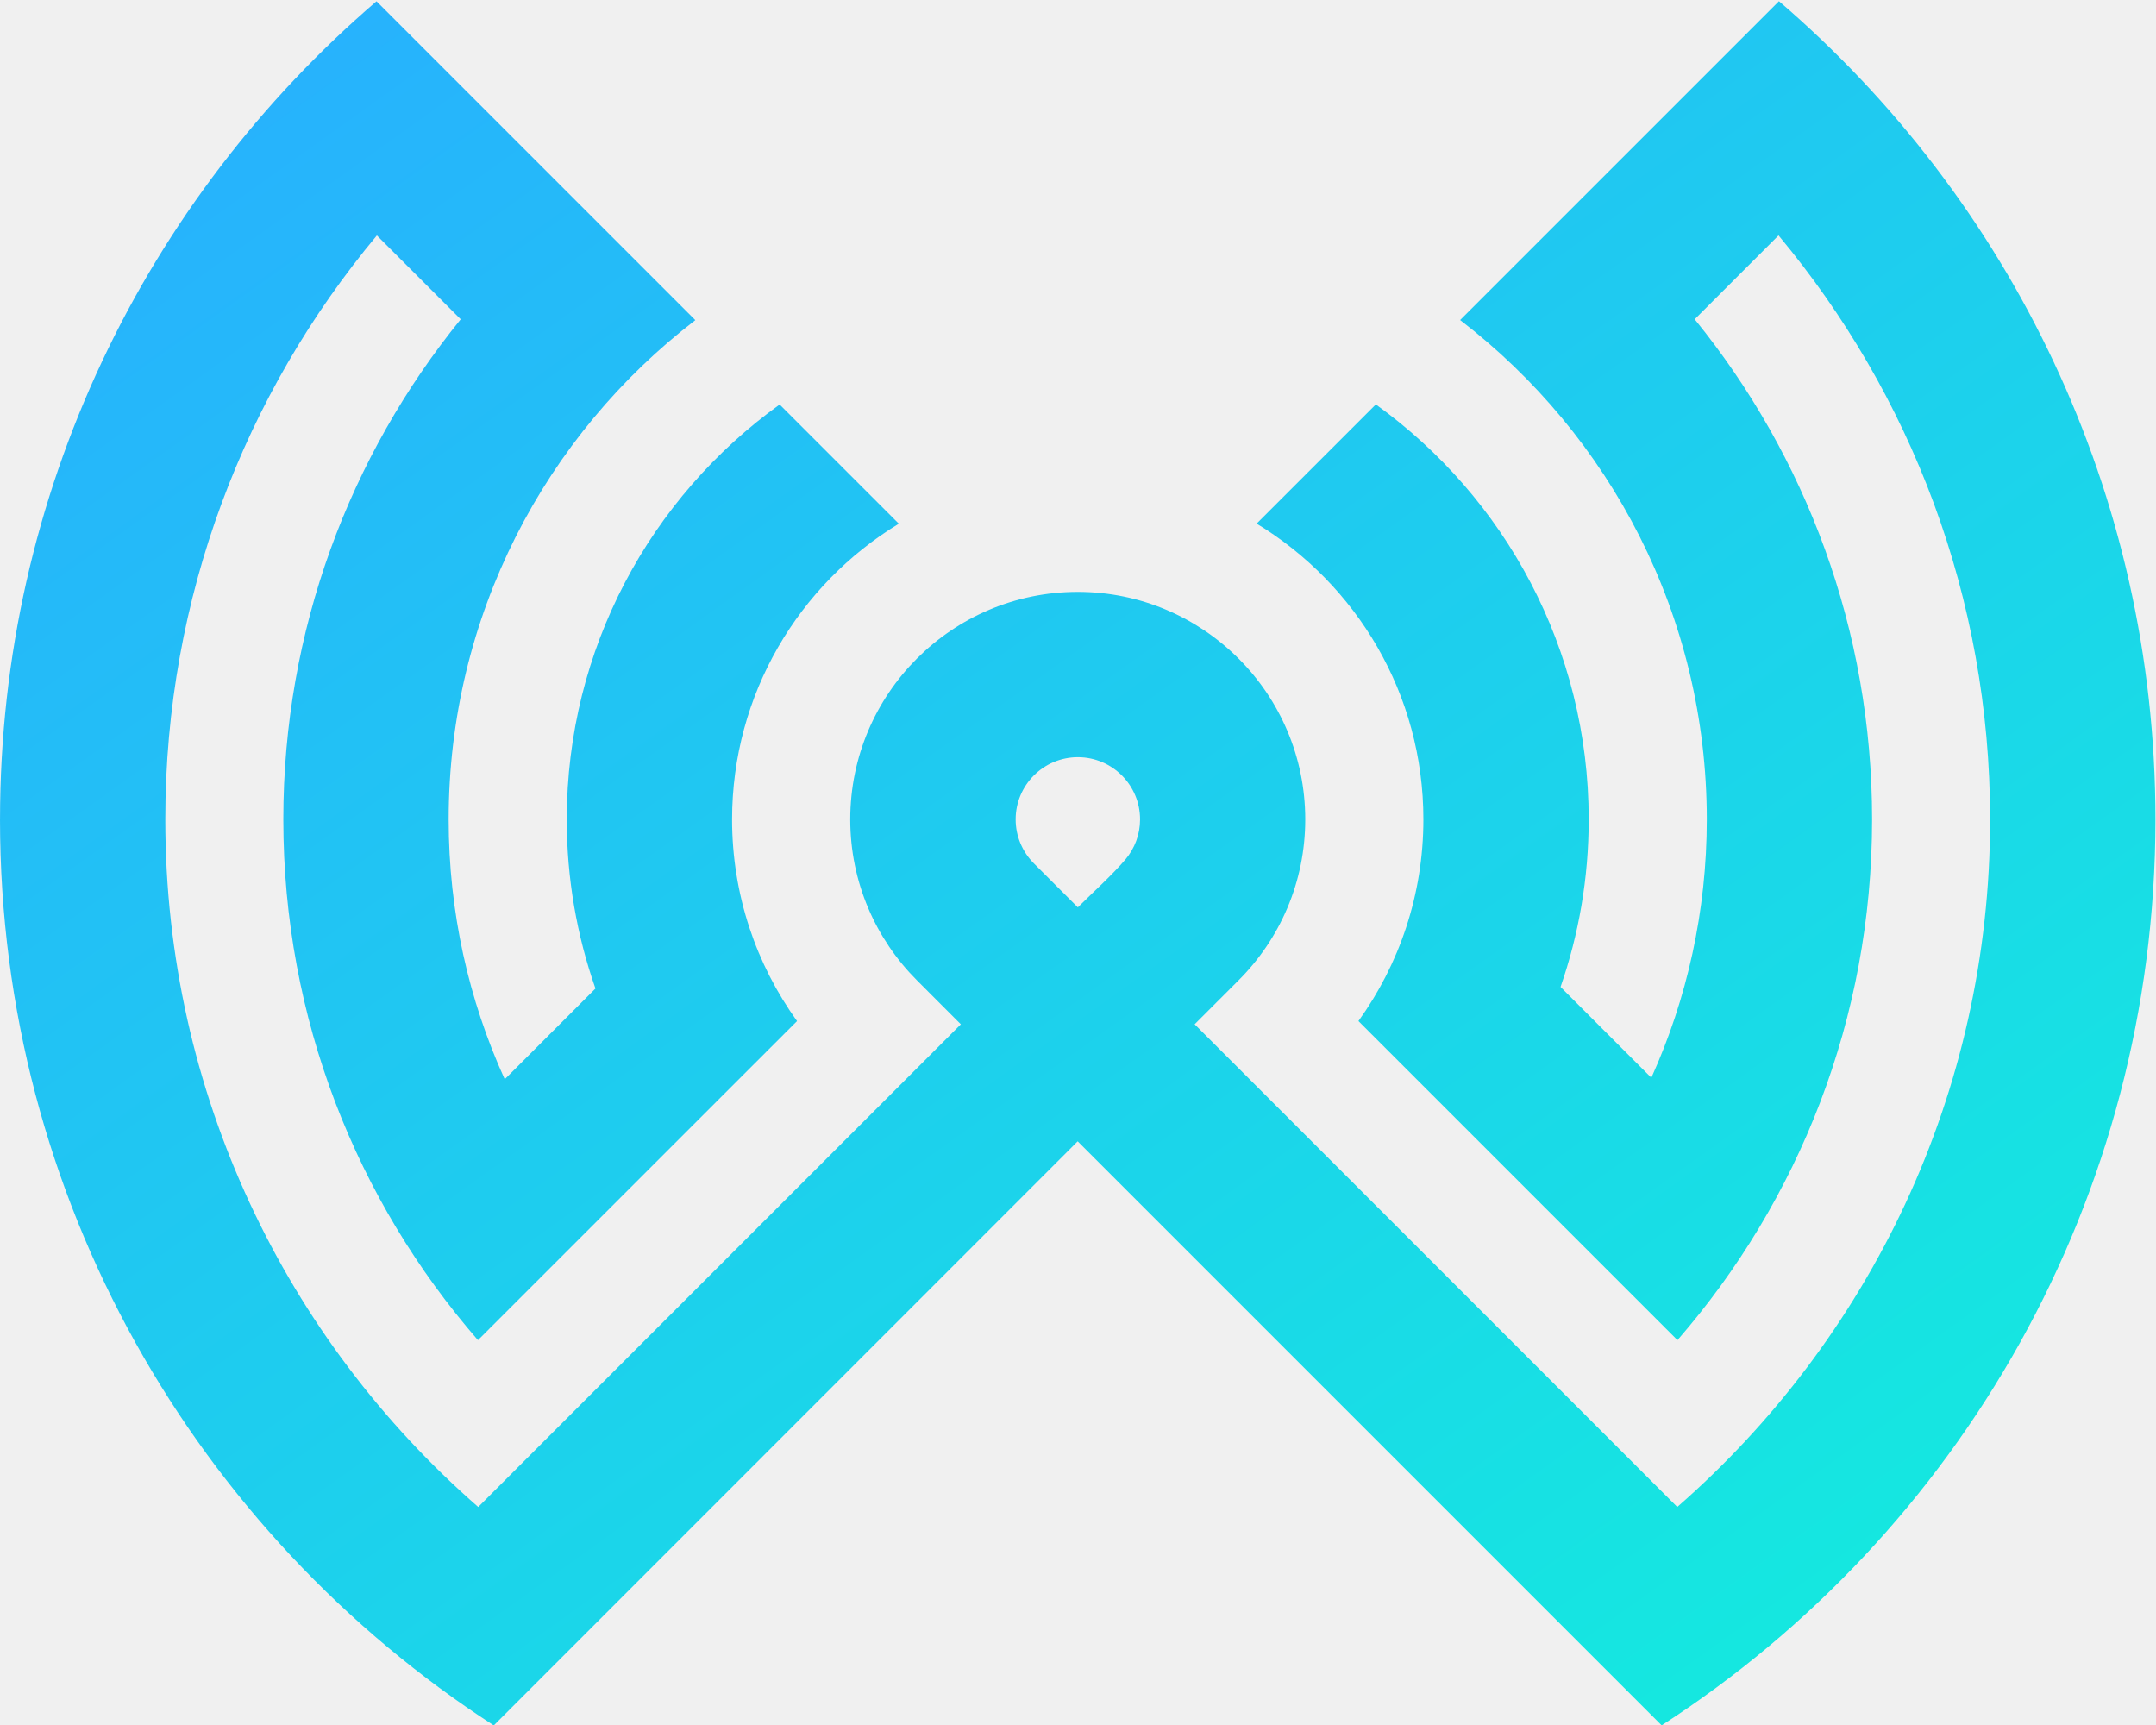
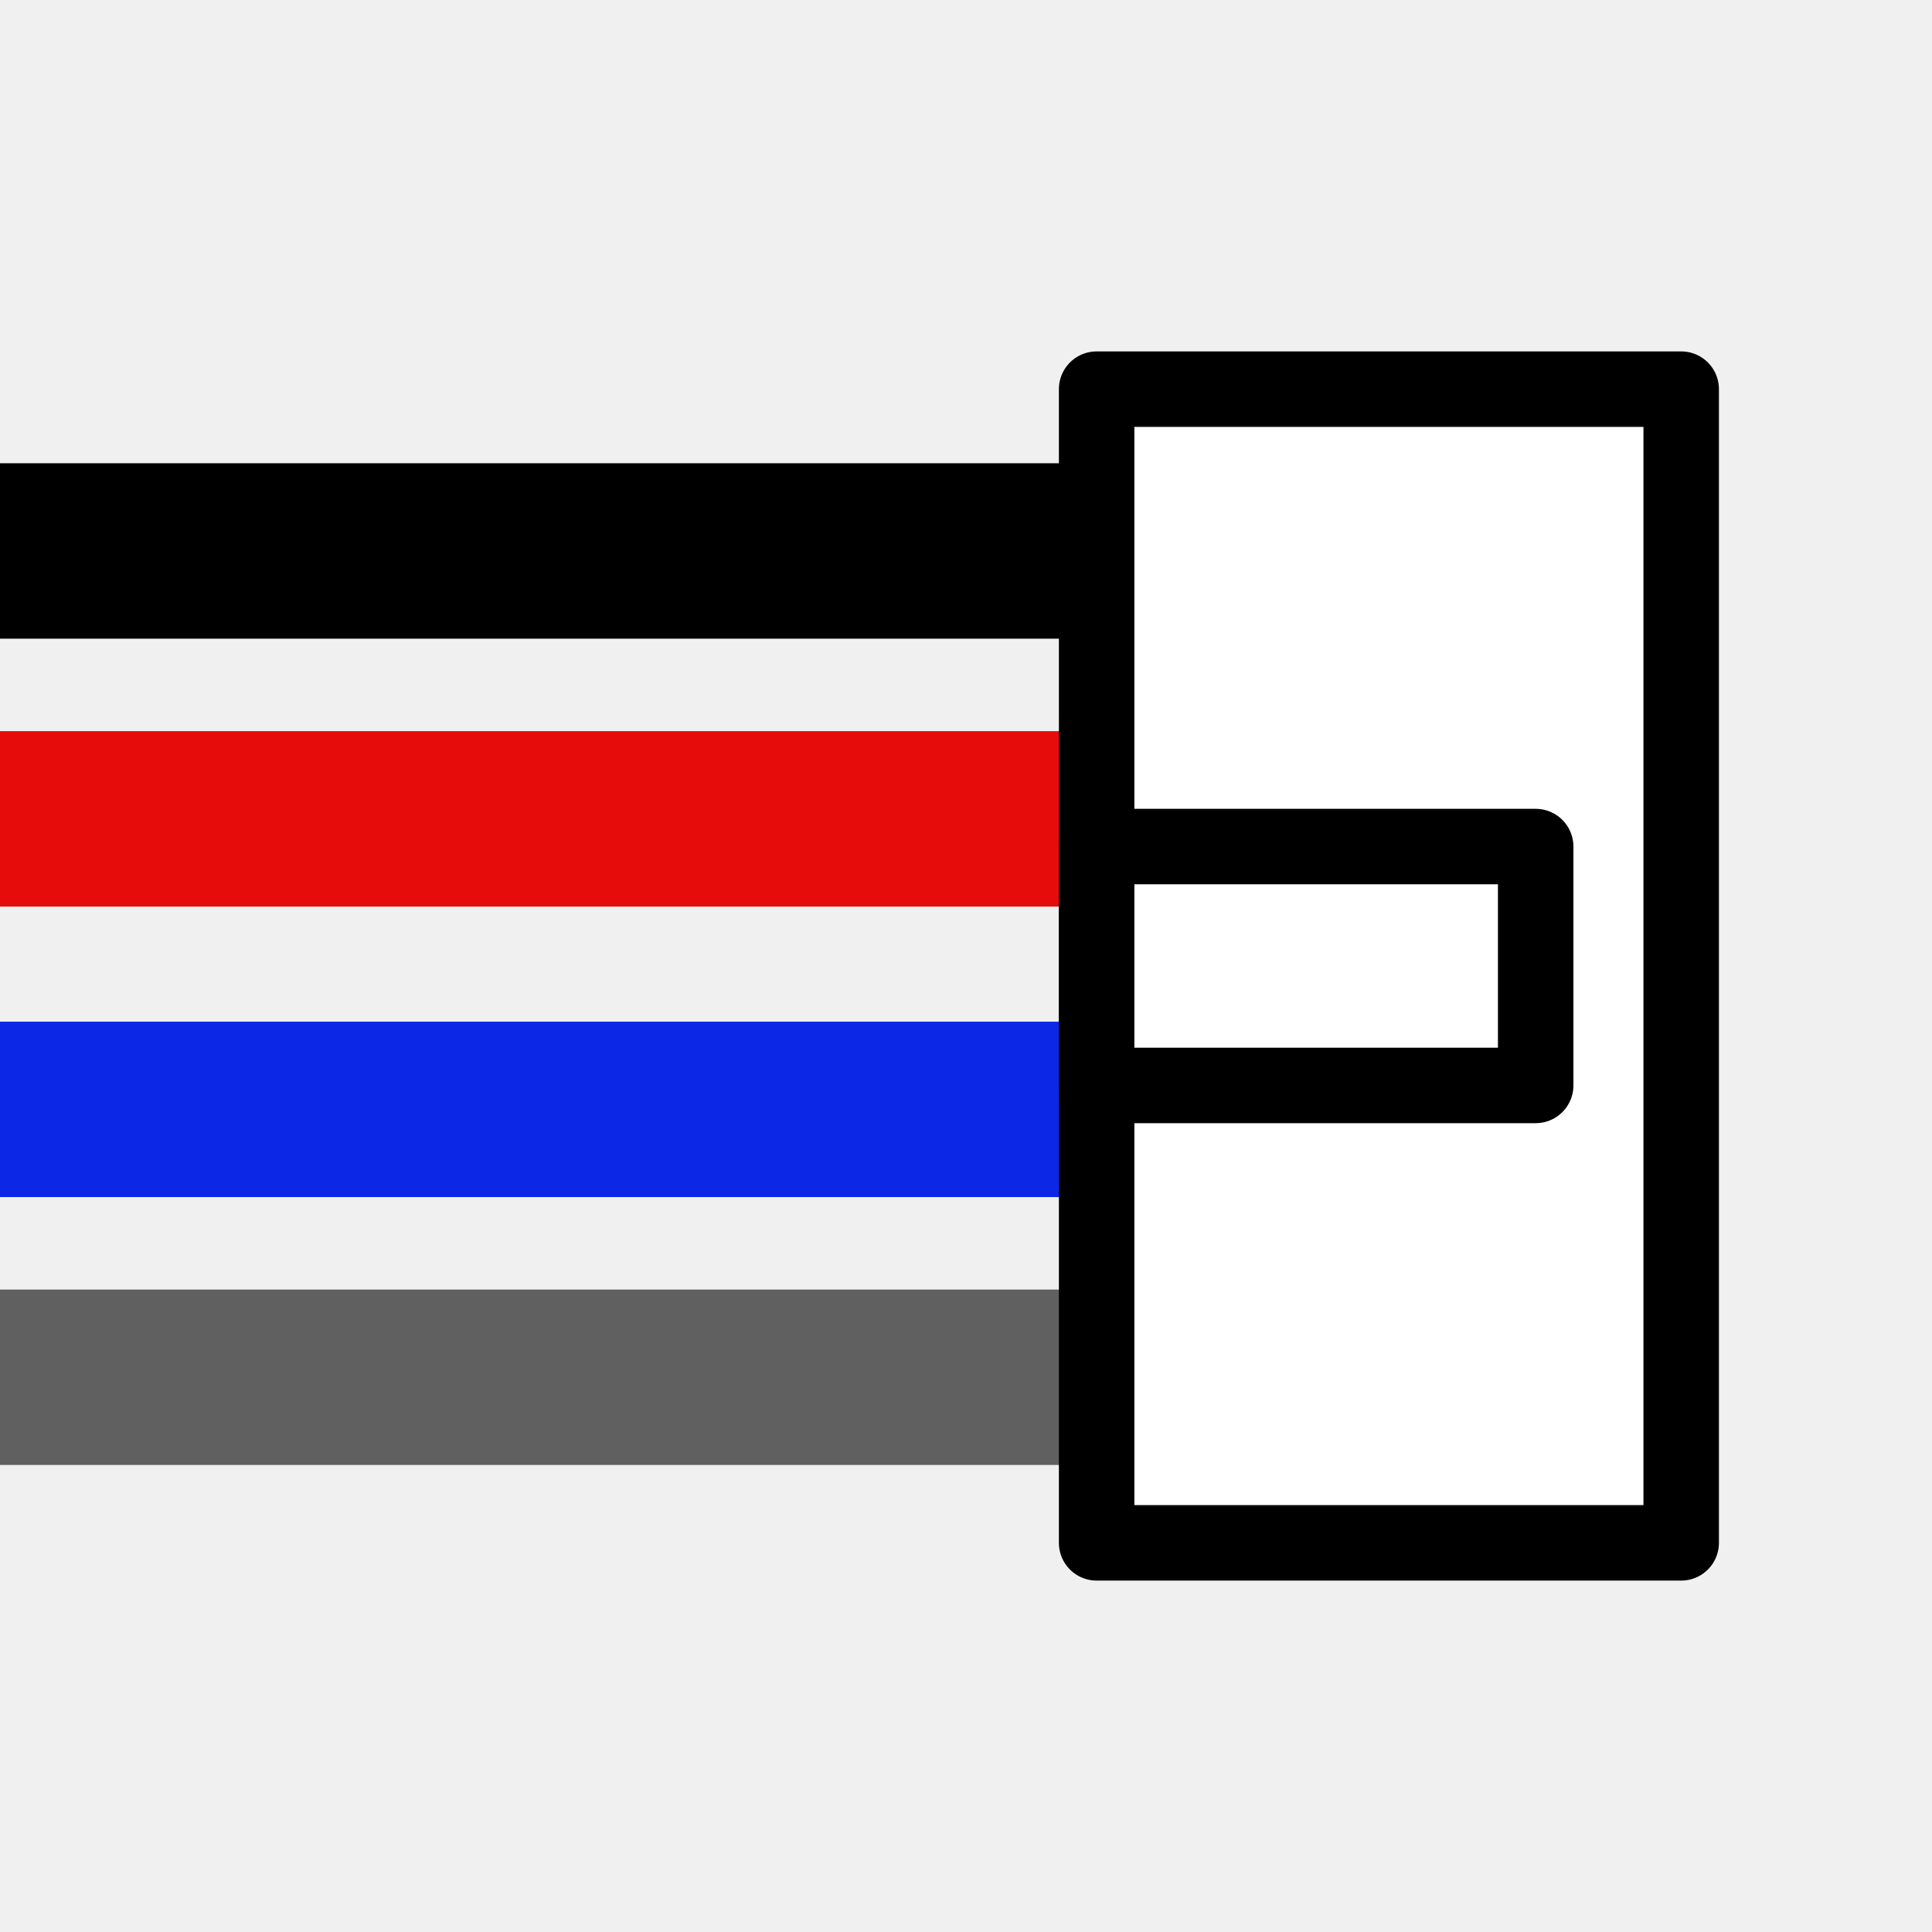
- <svg xmlns="http://www.w3.org/2000/svg" version="1.1" viewBox="0 0 438.1 350.4" xml:space="preserve">
-   <defs>
-     <linearGradient id="a" x2="1" gradientTransform="matrix(-199.8 267.9 278.9 207.9 612.2 256.9)" gradientUnits="userSpaceOnUse">
-       <stop stop-color="#15e7e0" offset="0" />
-       <stop stop-color="#15e7e0" offset=".015" />
-       <stop stop-color="#27b2fd" offset="1" />
-     </linearGradient>
-   </defs>
-   <g transform="matrix(1.333 0 0 -1.333 0 1024)">
-     <g transform="translate(-347.7 252.6)">
-       <path d="m347.7 390.7c0-57.88 29.99-108.8 75.27-138.1 16.78 16.78 33.55 33.55 50.32 50.33 12.9 12.9 25.8 25.8 38.69 38.7 29.67-29.67 59.34-59.35 89.02-89.02 45.28 29.27 75.27 80.19 75.27 138.1 0 49.87-22.27 94.57-57.39 124.7-16.2-16.2-32.4-32.4-48.6-48.6 22.85-17.53 37.6-45.11 37.6-76.11 0-14.04-3.023-27.37-8.452-39.38l-13.84 13.84c2.781 8.003 4.291 16.6 4.291 25.54 0 26.04-12.8 49.1-32.45 63.25l-18.17-18.17c15.23-9.239 25.42-25.98 25.42-45.08 0-11.47-3.671-22.08-9.901-30.74 16.4-16.4 32.21-32.21 48.63-48.63 18.48 21.26 29.67 49.01 29.67 79.37 0 28.88-10.13 55.41-27.04 76.23l12.78 12.78c20.13-24.12 32.25-55.16 32.25-89.01 0-41.8-18.48-79.3-47.69-104.8-24.52 24.52-49.05 49.05-73.57 73.57l6.702 6.704c6.278 6.279 10.16 14.95 10.16 24.52 0 19.14-15.54 34.68-34.68 34.68-19.14 0-34.68-15.54-34.68-34.68 0-9.574 3.886-18.24 10.16-24.52l6.699-6.707c-24.52-24.52-49.05-49.05-73.57-73.57-29.22 25.5-47.7 63-47.7 104.8 0 33.85 12.12 64.89 32.25 89.01l12.78-12.78c-16.9-20.82-27.04-47.35-27.04-76.23 0-30.35 11.19-58.11 29.67-79.37 16.24 16.25 32.4 32.39 48.64 48.63-6.228 8.652-9.902 19.26-9.902 30.73 0 19.1 10.19 35.84 25.42 45.08l-18.17 18.17c-19.65-14.14-32.45-37.21-32.45-63.25 0-9.032 1.543-17.7 4.373-25.77l-13.83-13.83c-5.487 12.07-8.547 25.48-8.547 39.6 0 31 14.75 58.58 37.6 76.11-16.2 16.2-32.4 32.4-48.6 48.6-35.12-30.14-57.39-74.84-57.39-124.7m157.6-6.705c-1.715 1.719-2.778 4.088-2.778 6.705 0 5.232 4.249 9.482 9.482 9.482 5.234 0 9.482-4.25 9.482-9.482 0-2.311-0.83-4.434-2.209-6.077-2.055-2.433-4.98-5.033-7.276-7.329z" fill="url(#a)" />
-     </g>
+ <svg xmlns="http://www.w3.org/2000/svg" width="512" height="512" viewBox="0 0 512 512" version="1.1" id="svg5">
+   <defs id="defs2" />
+   <g id="layer1">
+     <rect style="fill:#e60c0c;fill-opacity:1;stroke:none;stroke-width:7.746;stroke-linejoin:round;stroke-dasharray:none;stroke-opacity:1" id="rect970" width="322.877" height="46.485" x="-322.877" y="-240.247" transform="scale(-1)" />
+     <rect style="fill:#000000;fill-opacity:1;stroke:none;stroke-width:7.746;stroke-linejoin:round;stroke-dasharray:none;stroke-opacity:1" id="rect970-3" width="322.877" height="46.485" x="-322.877" y="-169.254" transform="scale(-1)" />
+     <rect style="fill:#0c28e6;fill-opacity:1;stroke:none;stroke-width:7.746;stroke-linejoin:round;stroke-dasharray:none;stroke-opacity:1" id="rect970-3-6" width="322.877" height="46.485" x="-322.877" y="-317.239" transform="scale(-1)" />
+     <rect style="fill:#606060;fill-opacity:1;stroke:none;stroke-width:7.746;stroke-linejoin:round;stroke-dasharray:none;stroke-opacity:1" id="rect970-3-6-7" width="322.877" height="46.485" x="-322.877" y="-388.232" transform="scale(-1)" />
+     <rect style="fill:#ffffff;fill-opacity:1;stroke:#000000;stroke-width:20;stroke-linejoin:round;stroke-dasharray:none;stroke-opacity:1" id="rect129" width="154.915" height="305.742" x="-445.534" y="-408.871" transform="scale(-1)" />
+     <rect style="fill:#ffffff;fill-opacity:1;stroke:#000000;stroke-width:20;stroke-linejoin:round;stroke-dasharray:none;stroke-opacity:1" id="rect4676" width="116.351" height="63.3" x="-406.97" y="-287.65" transform="scale(-1)" />
  </g>
</svg>
